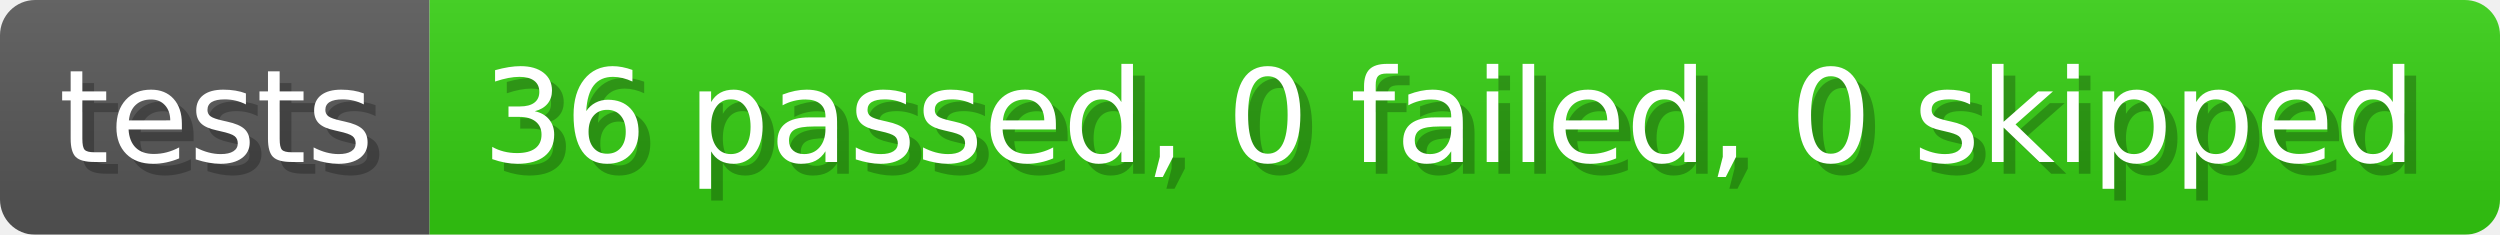
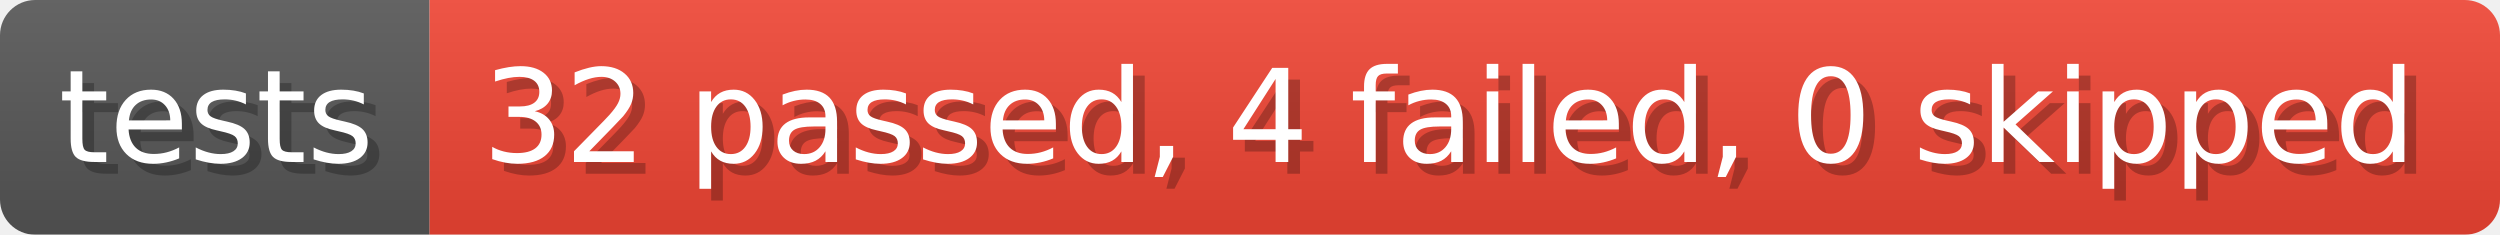
- <svg xmlns="http://www.w3.org/2000/svg" width="213" height="20" viewBox="0 0 2130 200" role="img" aria-label="tests: 36 passed, 0 failed, 0 skipped">
+ <svg xmlns="http://www.w3.org/2000/svg" width="213" height="20" viewBox="0 0 2130 200" role="img" aria-label="tests: 32 passed, 4 failed, 0 skipped">
  <linearGradient id="a" x2="0" y2="100%">
    <stop offset="0" stop-opacity=".1" stop-color="#EEE" />
    <stop offset="1" stop-opacity=".1" />
  </linearGradient>
  <mask id="m">
    <rect width="2130" height="200" rx="30" fill="#FFF" />
  </mask>
  <g mask="url(#m)">
    <rect width="366" height="200" fill="#555" />
-     <rect width="1764" height="200" fill="#3C1" x="366" />
+     <rect width="1764" height="200" fill="#E43" x="366" />
    <rect width="2130" height="200" fill="url(#a)" />
  </g>
  <g aria-hidden="true" fill="#fff" text-anchor="start" font-family="Verdana,DejaVu Sans,sans-serif" font-size="110">
    <text x="60" y="148" textLength="266" fill="#000" opacity="0.25">tests</text>
    <text x="50" y="138" textLength="266">tests</text>
-     <text x="421" y="148" textLength="1664" fill="#000" opacity="0.25">36 passed, 0 failed, 0 skipped</text>
-     <text x="411" y="138" textLength="1664">36 passed, 0 failed, 0 skipped</text>
+     <text x="421" y="148" textLength="1664" fill="#000" opacity="0.25">32 passed, 4 failed, 0 skipped</text>
+     <text x="411" y="138" textLength="1664">32 passed, 4 failed, 0 skipped</text>
  </g>
</svg>
